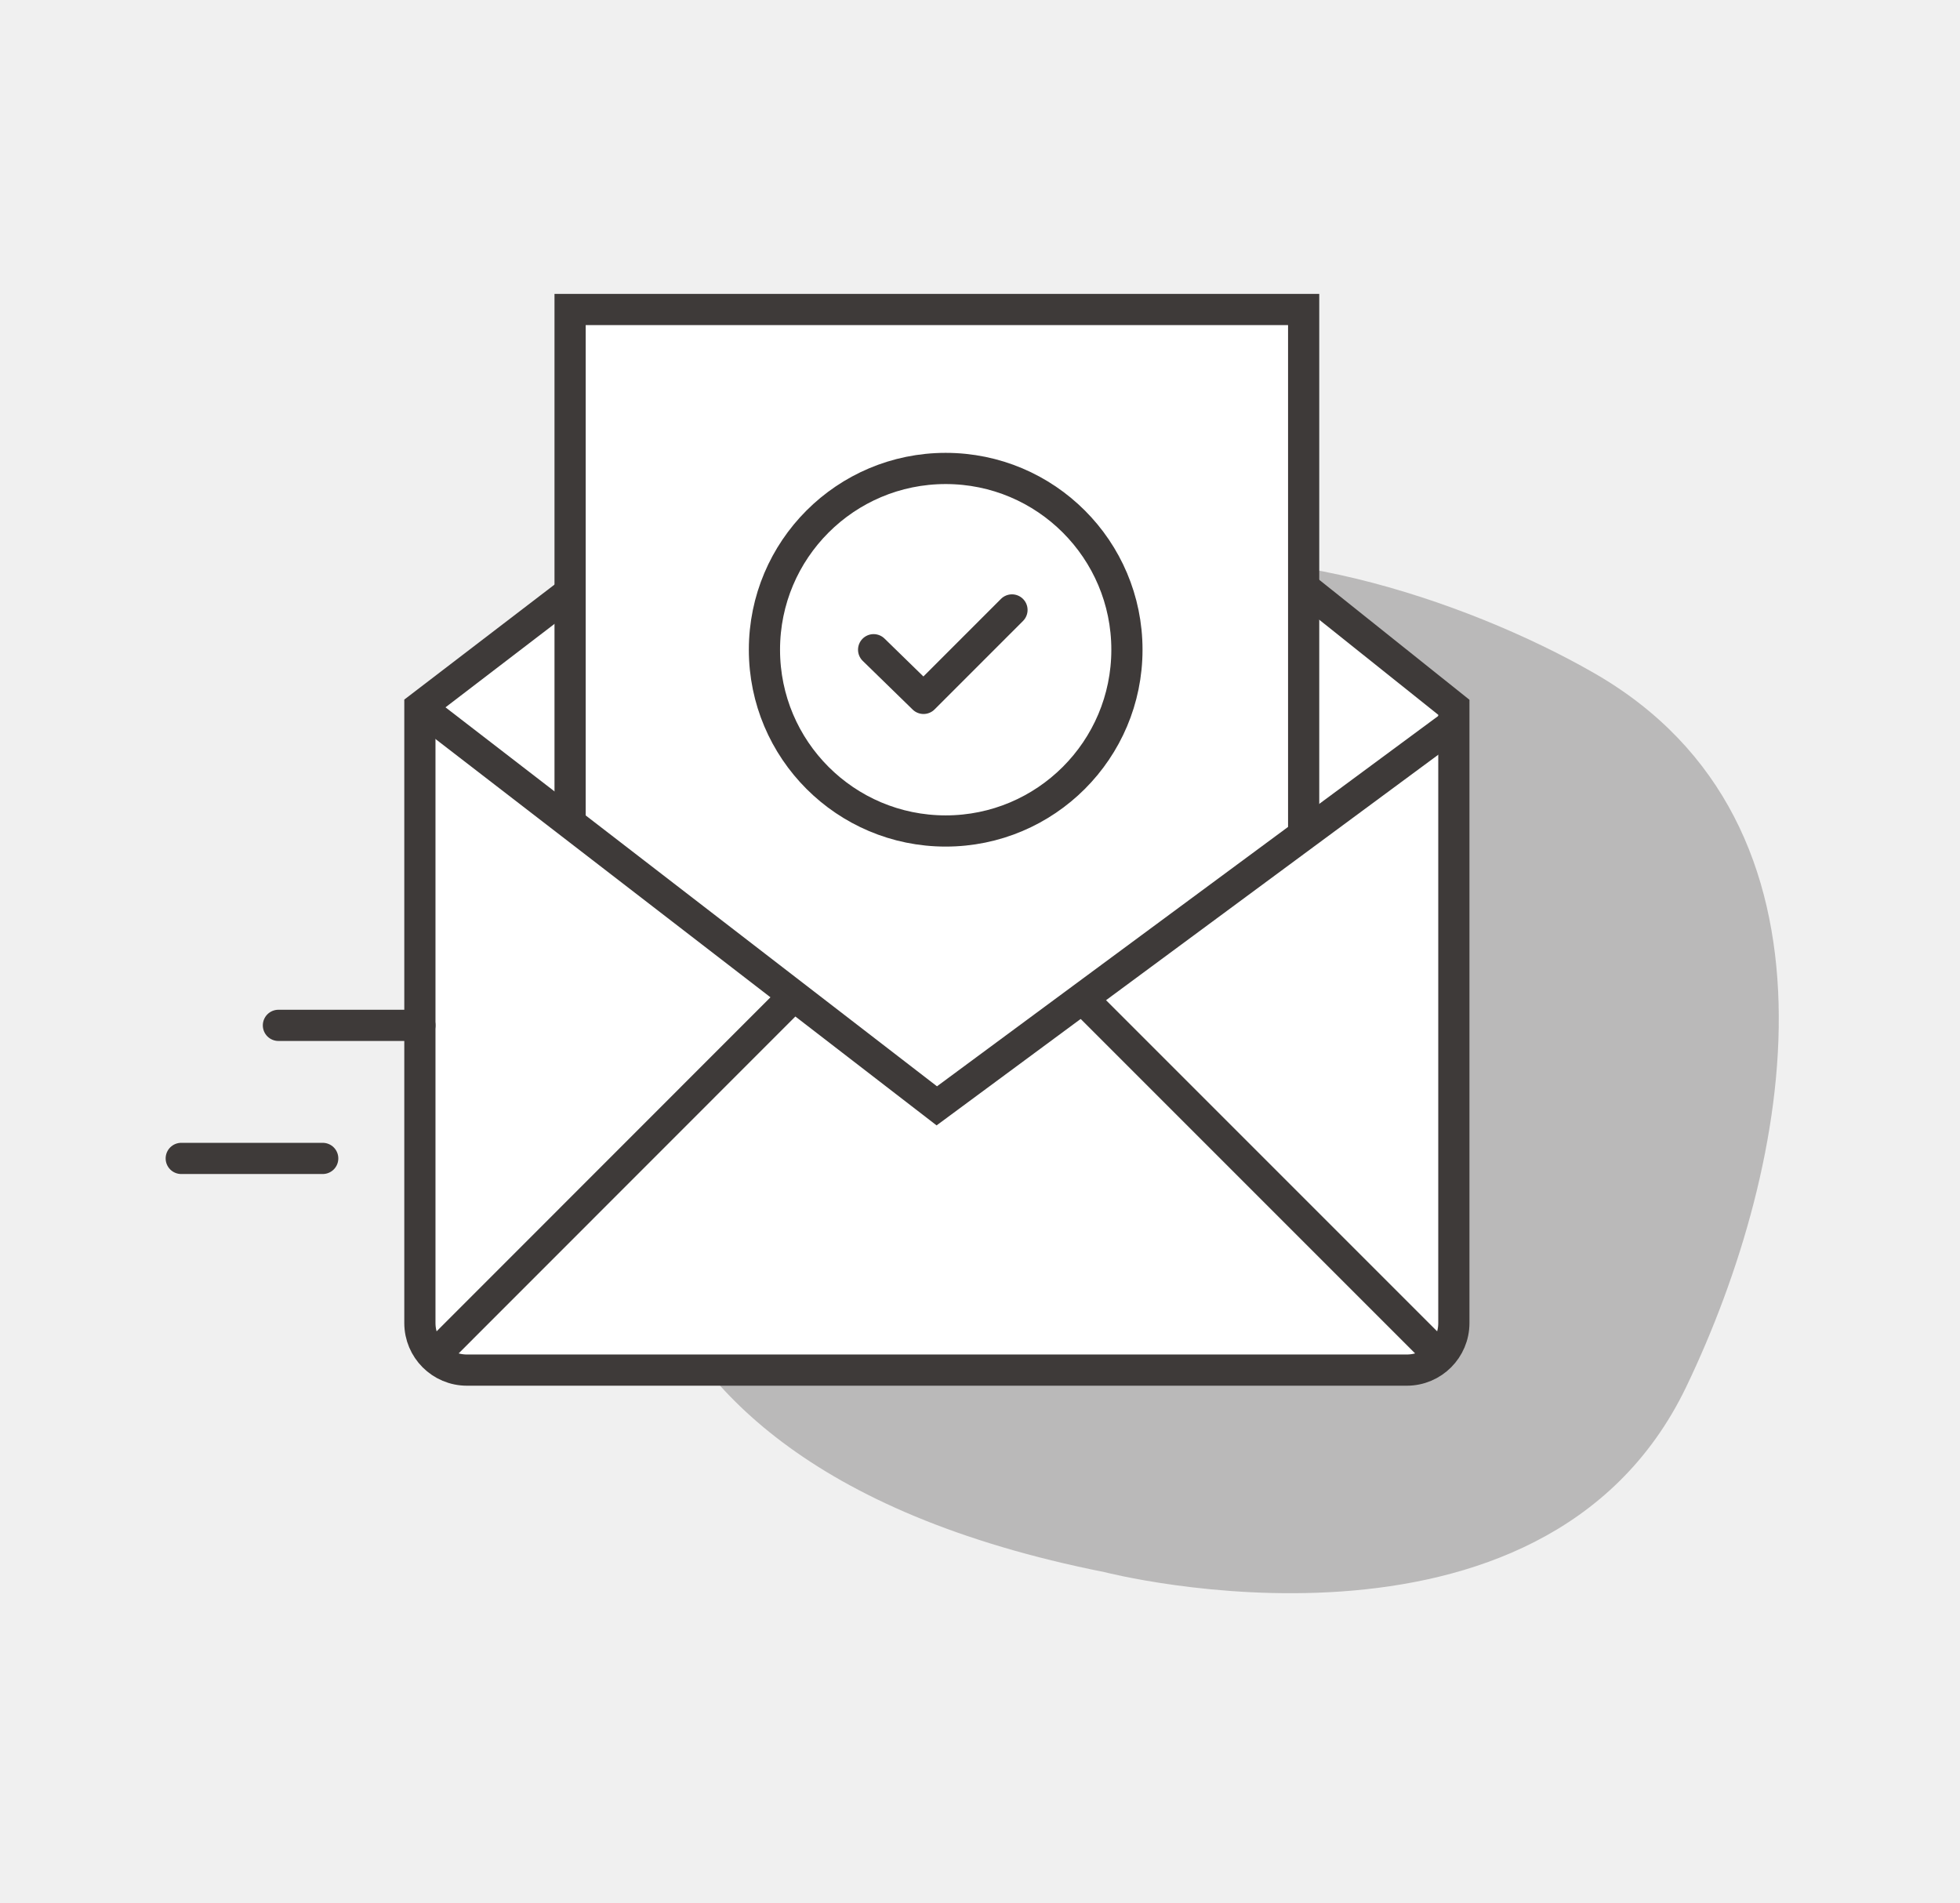
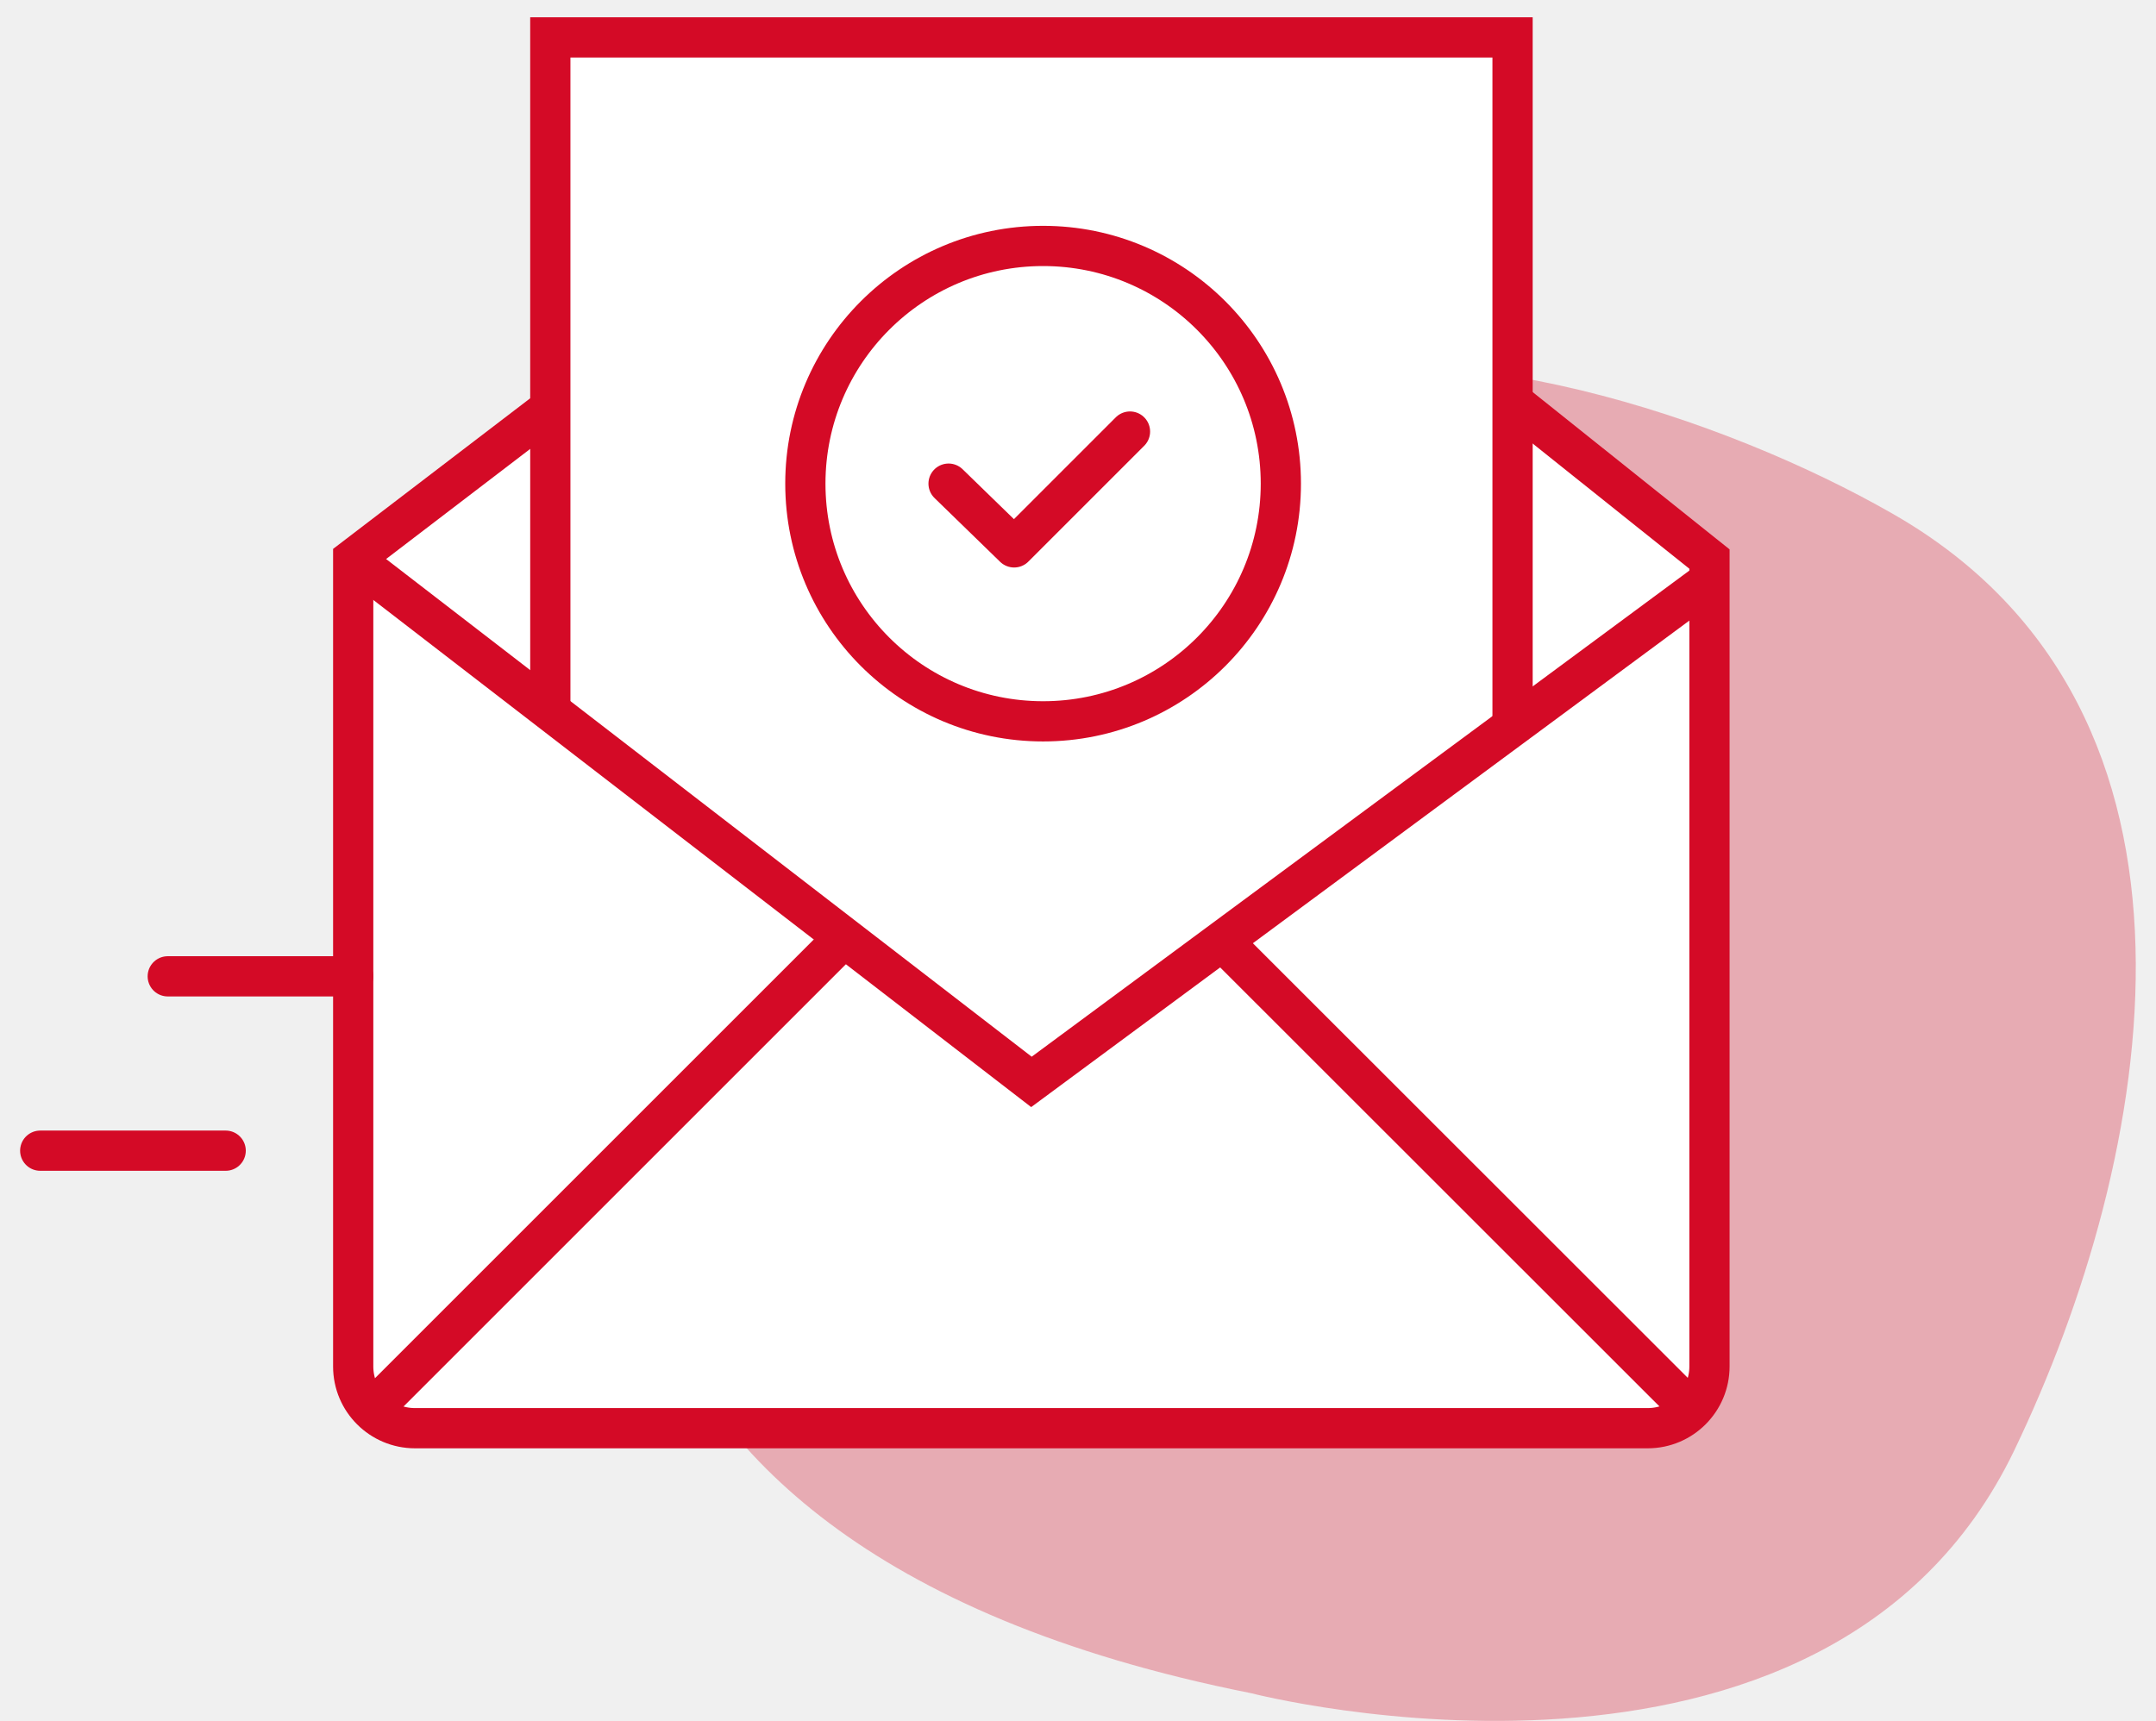
- <svg xmlns="http://www.w3.org/2000/svg" id="a" viewBox="0 0 125.66 121.98">
+ <svg xmlns="http://www.w3.org/2000/svg" viewBox="0 0 107.19 85.58">
  <defs>
-     <style>.b,.c{fill:none;}.b,.c,.d{stroke:#3e3a39;stroke-width:2px;}.b,.d{stroke-miterlimit:10;}.e{fill:#3e3a39;opacity:.3;}.c{stroke-linecap:round;stroke-linejoin:round;}.d{fill:#fff;}</style>
+     <style>.d,.e{fill:none;}.d,.e,.f{stroke:#d40a26;stroke-width:2px;}.d,.f{stroke-miterlimit:10;}.e{stroke-linecap:round;stroke-linejoin:round;}.g{fill:#d40a26;opacity:.3;}.f{fill:#fff;}</style>
  </defs>
-   <path class="e" d="M70.81,36.86s-27.36,8.96-30.03,30.99c0,0-7.75,25.42,30.03,32.93,0,0,28.09,7.26,37.29-11.86,6.86-14.27,10.92-36.13-5.91-45.78-8.23-4.72-22.05-9.33-31.38-6.28Z" />
-   <path class="d" d="M36.55,37.97l-9.63,7.37v39.47c0,1.67,1.35,3.02,3.02,3.02h60.25c1.67,0,3.02-1.35,3.02-3.02V45.34l-9.93-7.93" />
-   <polyline class="d" points="36.55 52.7 36.55 19.84 83.58 19.84 83.58 53.84" />
-   <polyline class="b" points="26.92 45.34 60.06 70.89 93.21 46.4" />
-   <line class="b" x1="50.71" y1="64.03" x2="28.05" y2="86.7" />
-   <line class="b" x1="69.41" y1="64.03" x2="92.08" y2="86.7" />
-   <circle class="b" cx="60.63" cy="41.65" r="11.62" />
-   <polyline class="c" points="56.01 41.65 59.21 44.77 64.88 39.1" />
-   <line class="c" x1="26.92" y1="65.73" x2="17.85" y2="65.73" />
-   <line class="c" x1="20.69" y1="74.26" x2="11.62" y2="74.26" />
+   <g id="a">
+     <g>
+       <path class="g" d="M62.21,19.17s-27.84,9.11-30.54,31.53c0,0-7.88,25.86,30.54,33.5,0,0,28.57,7.39,37.93-12.07,6.98-14.52,11.11-36.76-6.02-46.57-8.37-4.8-22.44-9.49-31.92-6.39Z" />
+       <path class="f" d="M27.36,20.3l-9.8,7.49v40.16c0,1.7,1.38,3.07,3.07,3.07h61.29c1.7,0,3.07-1.38,3.07-3.07V27.8l-10.1-8.07" />
+       <polyline class="f" points="27.36 35.29 27.36 1.86 75.2 1.86 75.2 36.44" />
+       <polyline class="d" points="17.56 27.8 51.28 53.8 85 28.87" />
+       <line class="d" x1="41.77" y1="46.82" x2="18.72" y2="69.87" />
+       <line class="d" x1="60.79" y1="46.82" x2="83.85" y2="69.87" />
+       <circle class="d" cx="51.86" cy="24.05" r="11.82" />
+       <polyline class="e" points="47.16 24.05 50.42 27.22 56.18 21.46" />
+       <line class="e" x1="17.56" y1="48.55" x2="8.34" y2="48.55" />
+       <line class="e" x1="11.22" y1="57.22" x2="2" y2="57.22" />
+     </g>
+   </g>
+   <g id="b" />
+   <g id="c" />
</svg>
